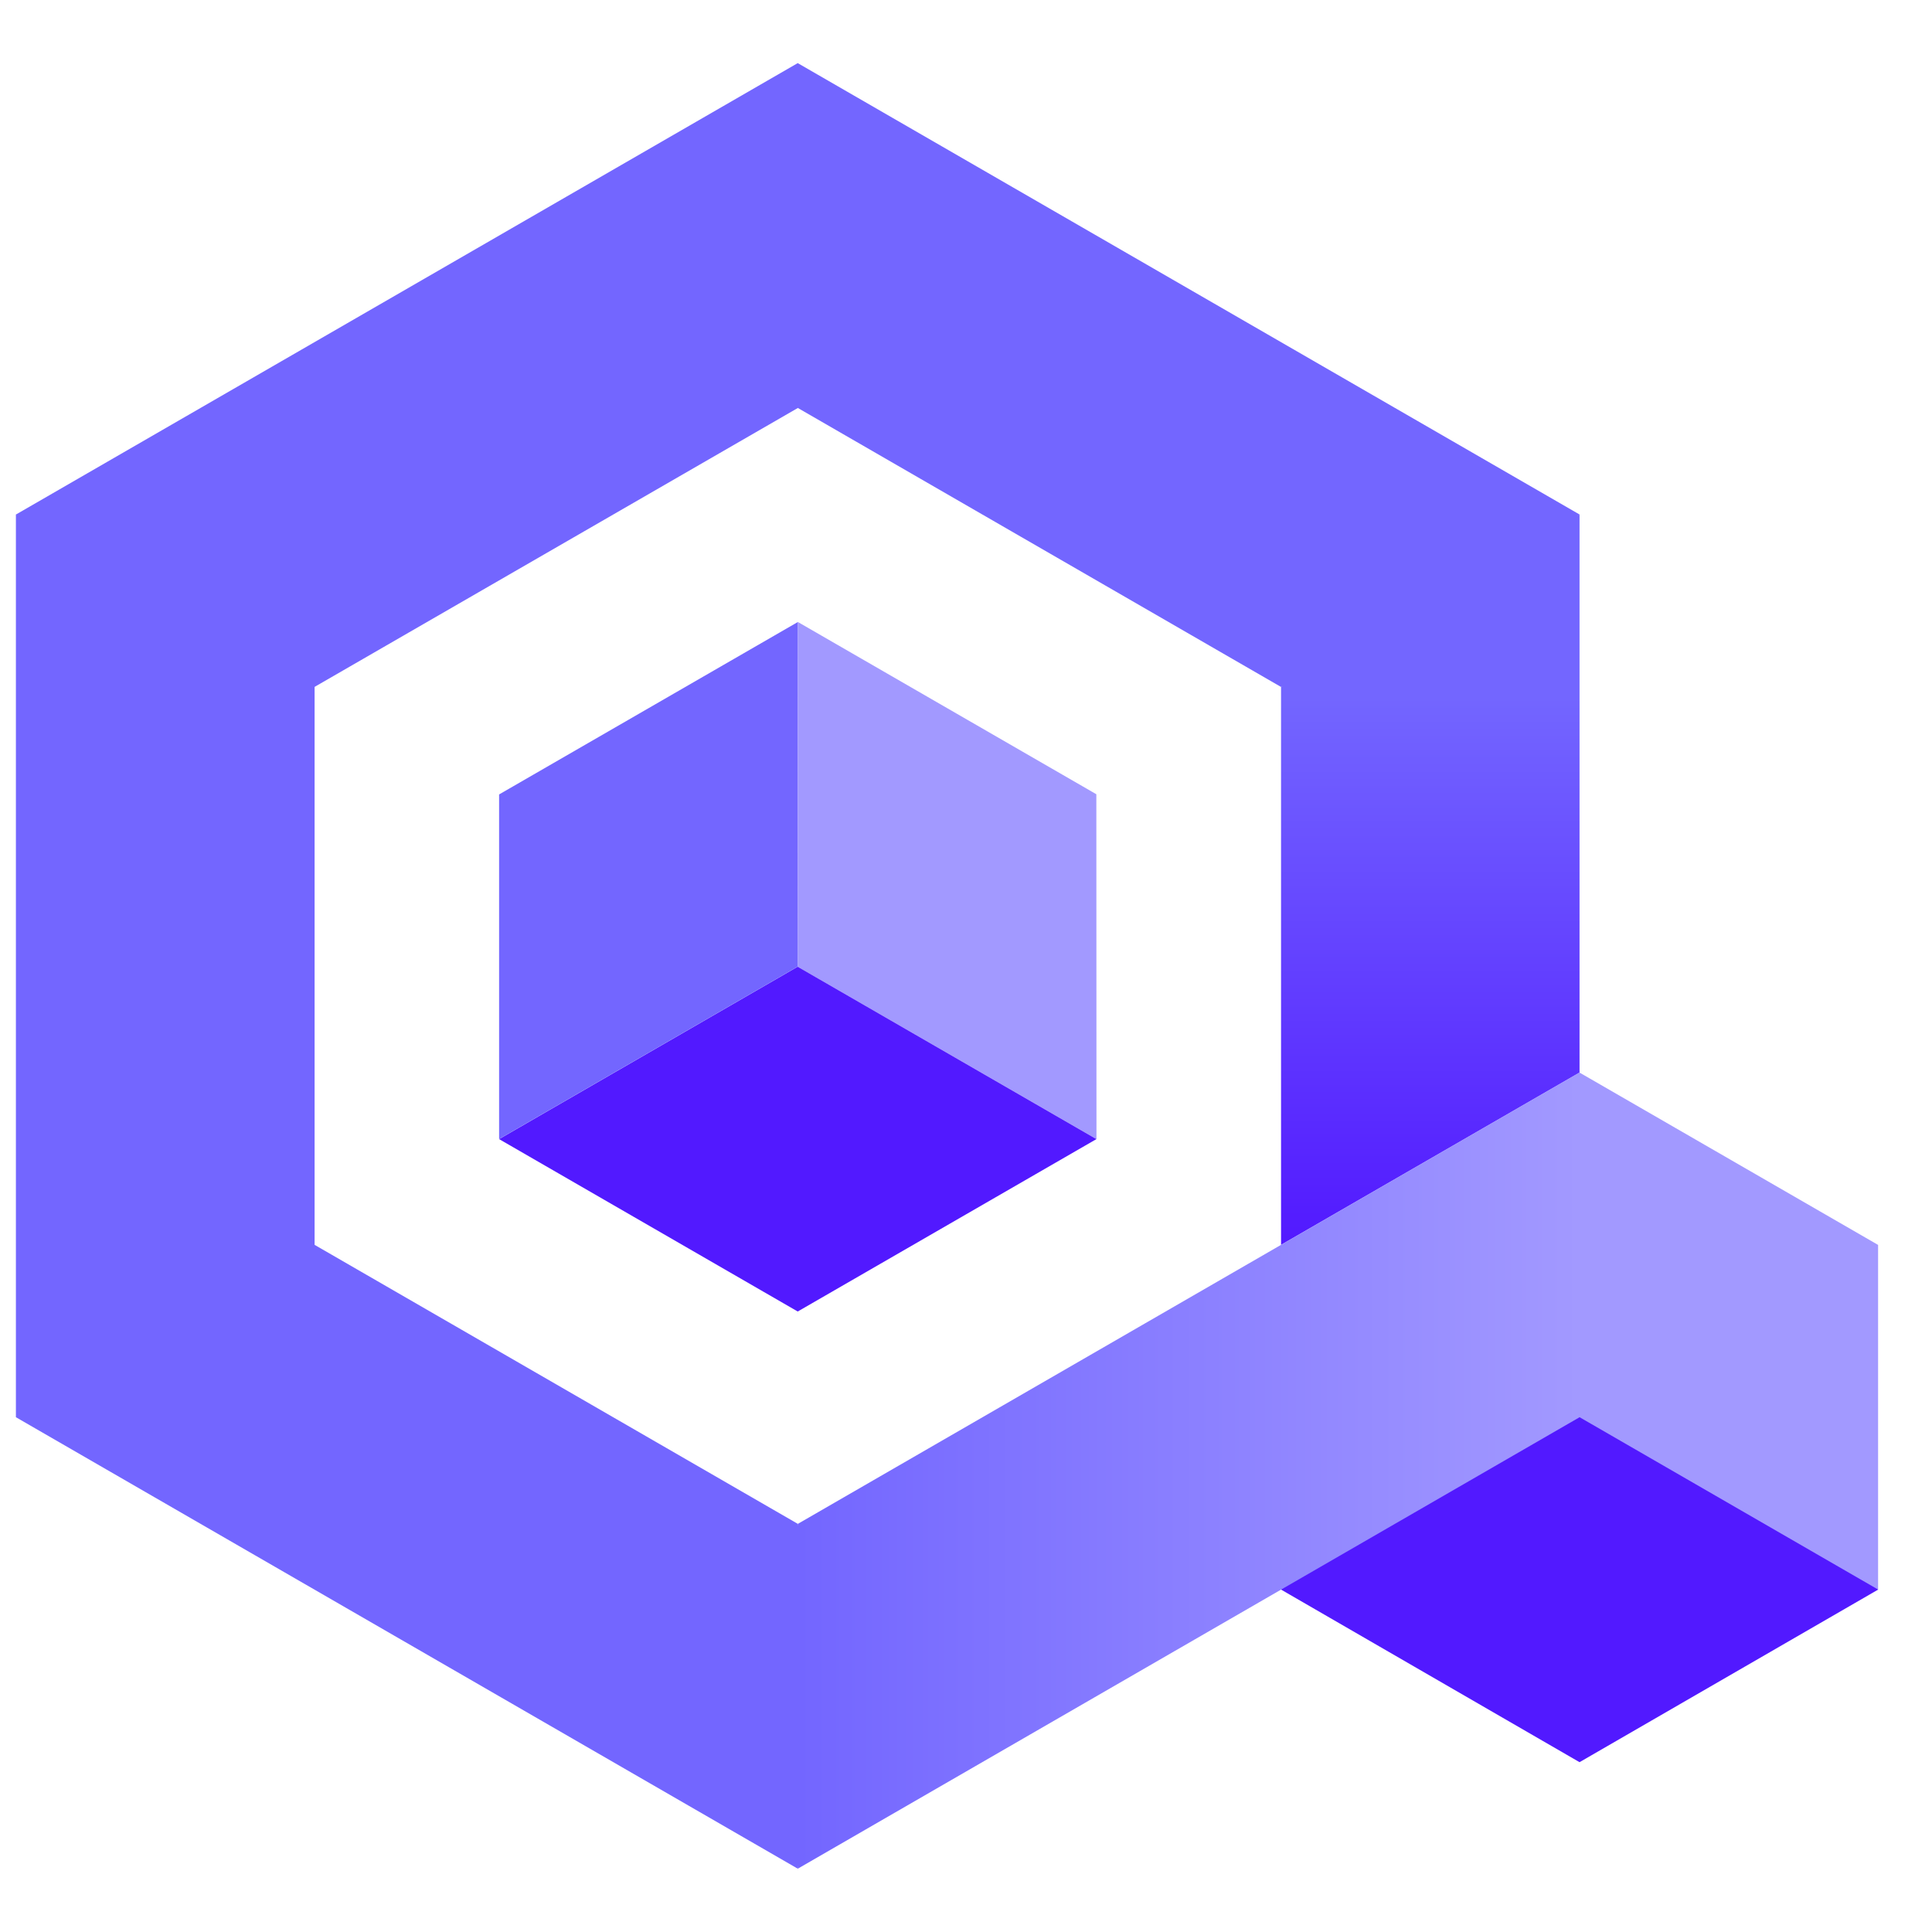
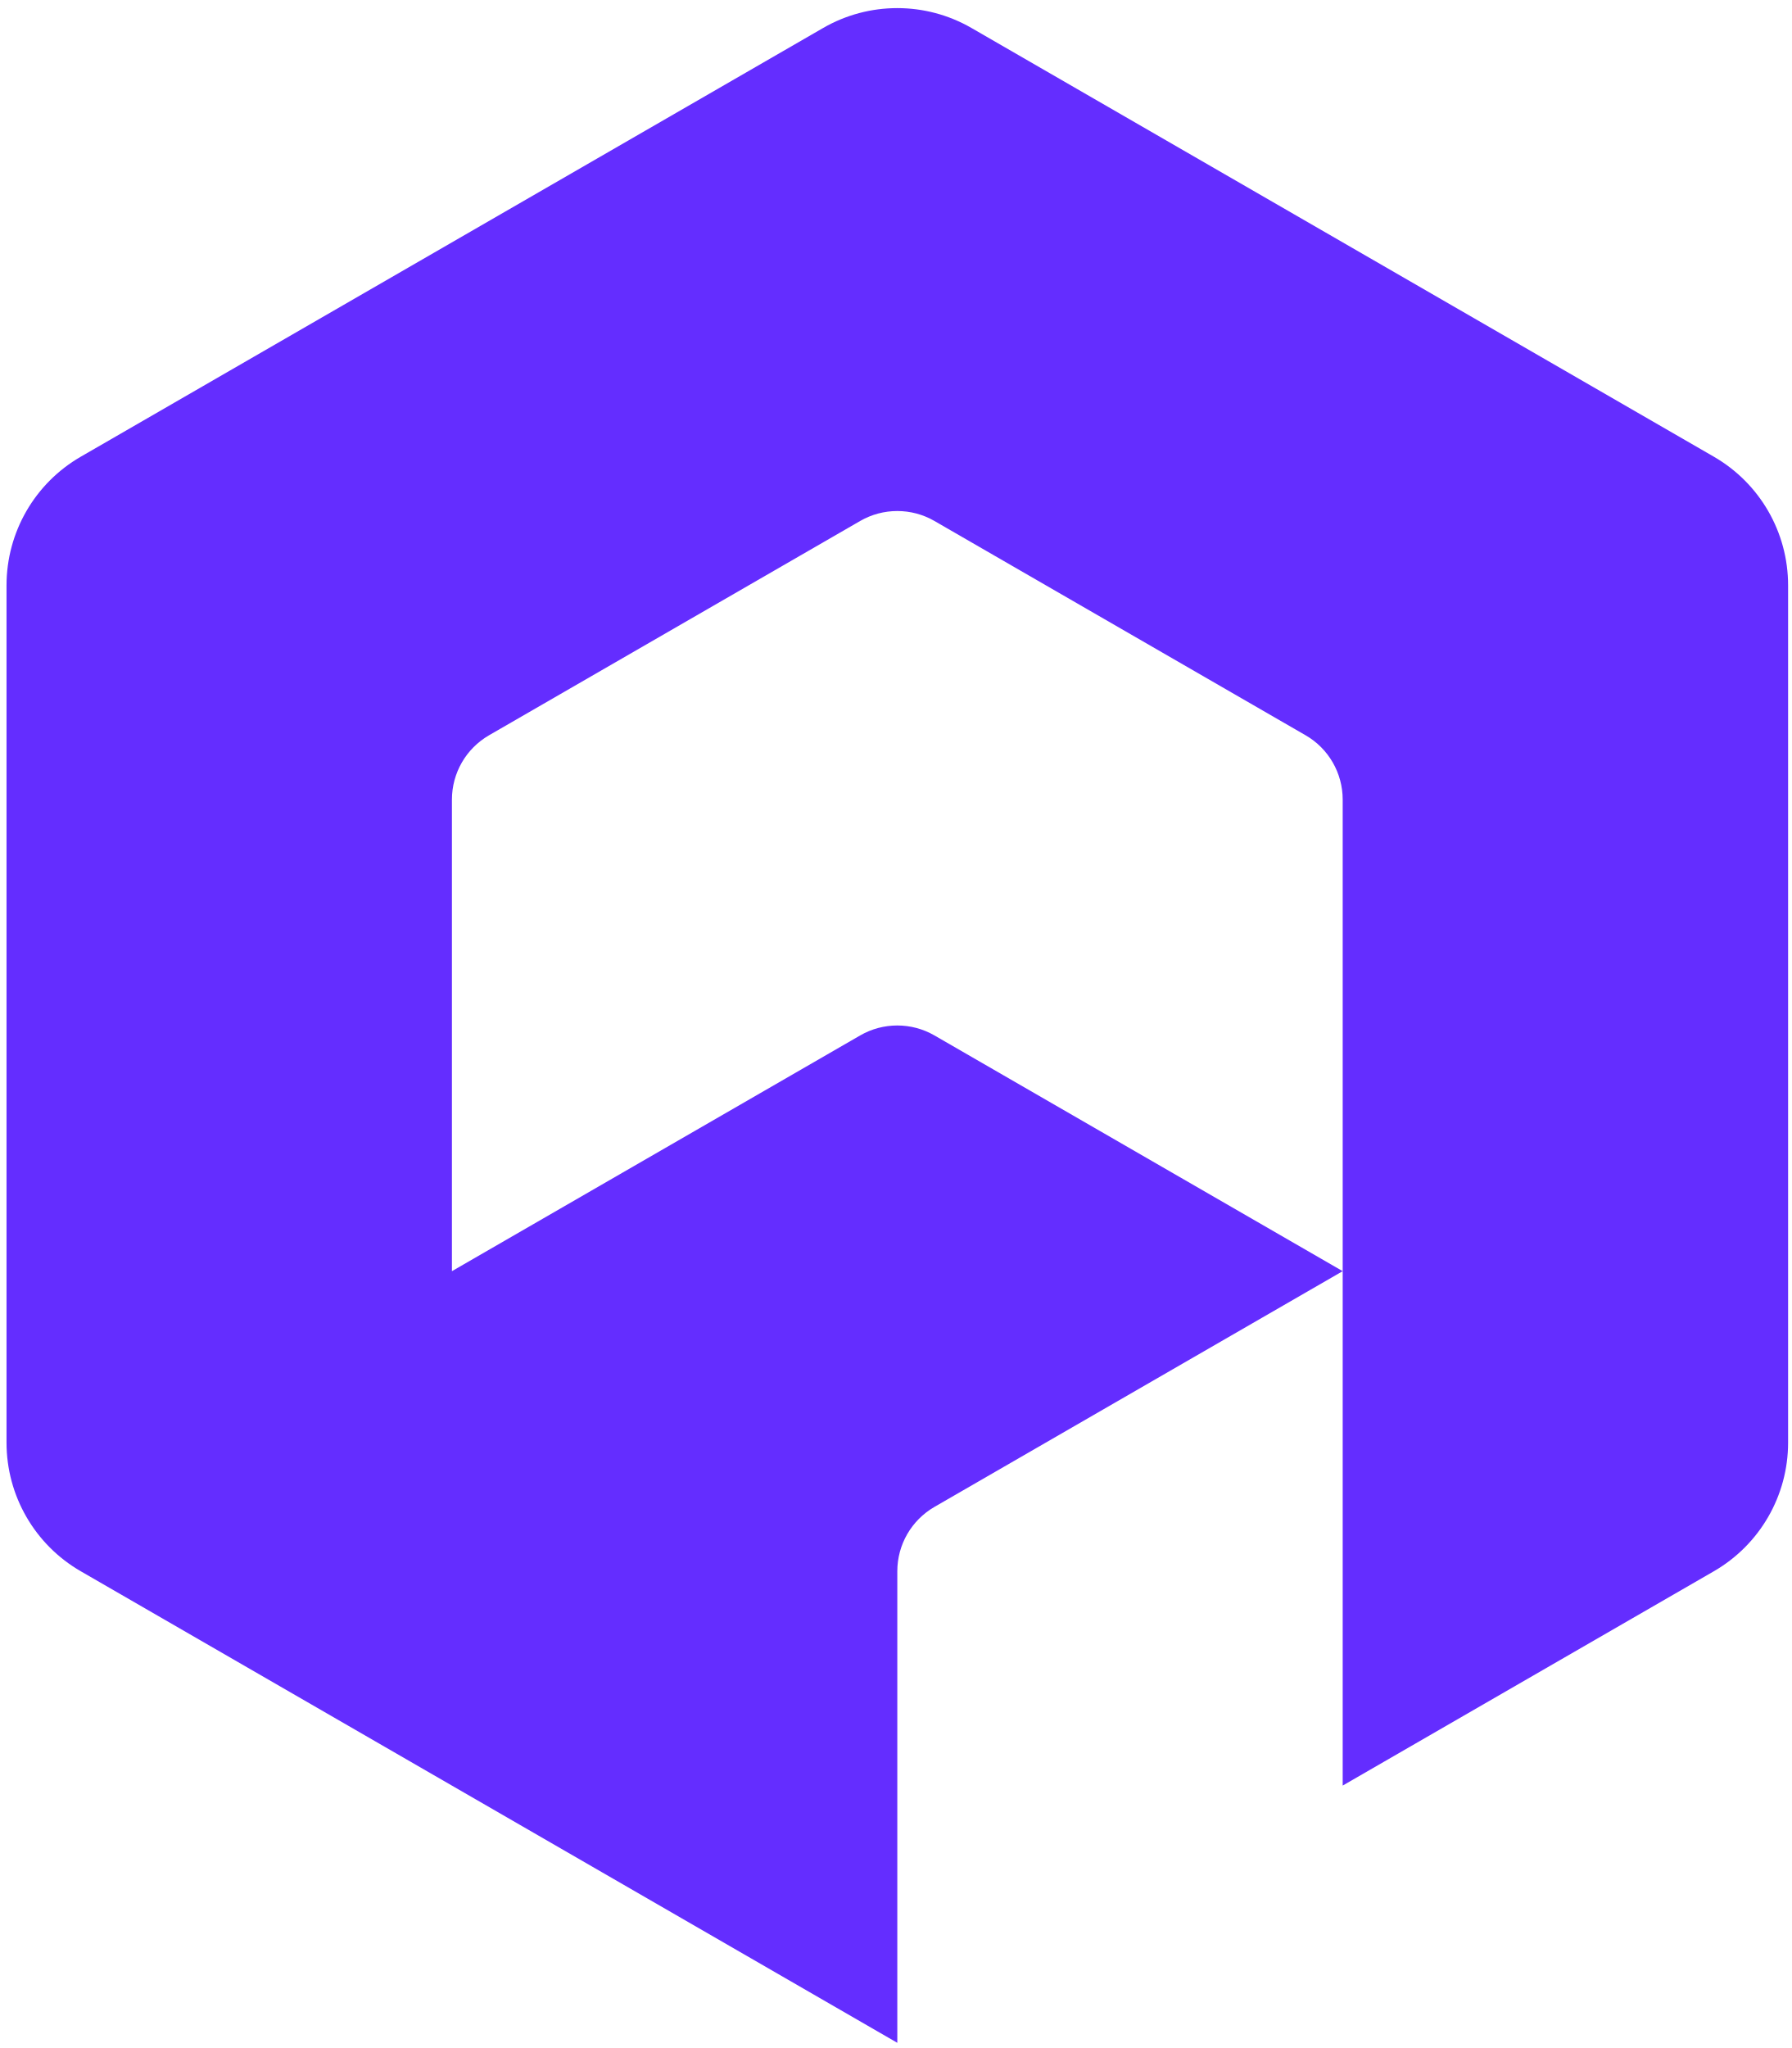
- <svg xmlns="http://www.w3.org/2000/svg" fill="none" height="30" width="30">
-   <linearGradient id="a" gradientUnits="userSpaceOnUse" x1="22.21" x2="22.21" y1="7.989" y2="19.331">
-     <stop offset=".25" stop-color="#7366ff" />
-     <stop offset="1" stop-color="#5219ff" />
-   </linearGradient>
-   <linearGradient id="b" gradientUnits="userSpaceOnUse" x1="12.388" x2="24.528" y1="22.835" y2="22.835">
-     <stop offset="0" stop-color="#7366ff" />
-     <stop offset="1" stop-color="#a299ff" />
-   </linearGradient>
-   <path d="m24.527 16.655-.937 5.893 5.573 2.137v-5.354z" fill="#a299ff" />
-   <path d="m.247 22.008v-14.019l4.638 1.47v9.871l7.503 4.332.56 2.137-.56 3.218-12.14-7.01z" fill="#7366ff" />
-   <path d="m12.389 6.335-7.504 4.331-4.638-2.676 12.14-7.01 12.14 7.009-2.562 2.04-2.073.638z" fill="#7366ff" />
-   <path d="m29.164 24.683-4.637 2.68-4.635-2.68v-5.353z" fill="#5219ff" />
-   <path d="m12.389 9.658-.003 5.353 4.64 2.677-.002-5.355z" fill="#a299ff" />
-   <path d="m12.386 15.011-4.636 2.677 4.637 2.677 4.638-2.677z" fill="#5219ff" />
-   <path d="m12.39 9.658-4.64 2.678v5.351l4.635-2.676.003-5.353z" fill="#7366ff" />
-   <path d="m24.527 7.989v8.666l-4.635 2.675v-8.663z" fill="url(#a)" />
-   <path d="m24.528 16.653-12.14 7.01v5.354l12.139-7.01z" fill="url(#b)" />
+ <svg xmlns="http://www.w3.org/2000/svg" width="84" height="96" viewBox="0 0 84 96" fill="none">
+   <path d="M80.355 21.408L45.551 1.313C43.396 0.069 40.743 0.069 38.591 1.313L3.787 21.408C1.634 22.65 0.306 24.949 0.306 27.436V67.625C0.306 70.111 1.631 72.408 3.787 73.653L42.071 95.757V73.653C42.071 72.408 42.734 71.261 43.811 70.637L62.953 59.586V83.699L80.355 73.653C82.51 72.408 83.836 70.111 83.836 67.625V27.436C83.836 24.949 82.51 22.652 80.355 21.408ZM40.331 48.535L21.189 59.586V37.482C21.189 36.237 21.851 35.09 22.929 34.466L40.331 24.42C41.408 23.799 42.734 23.799 43.811 24.42L61.213 34.466C62.291 35.087 62.953 36.237 62.953 37.482V59.586L43.811 48.535C42.734 47.914 41.408 47.914 40.331 48.535Z" fill="#642DFF" />
</svg>
